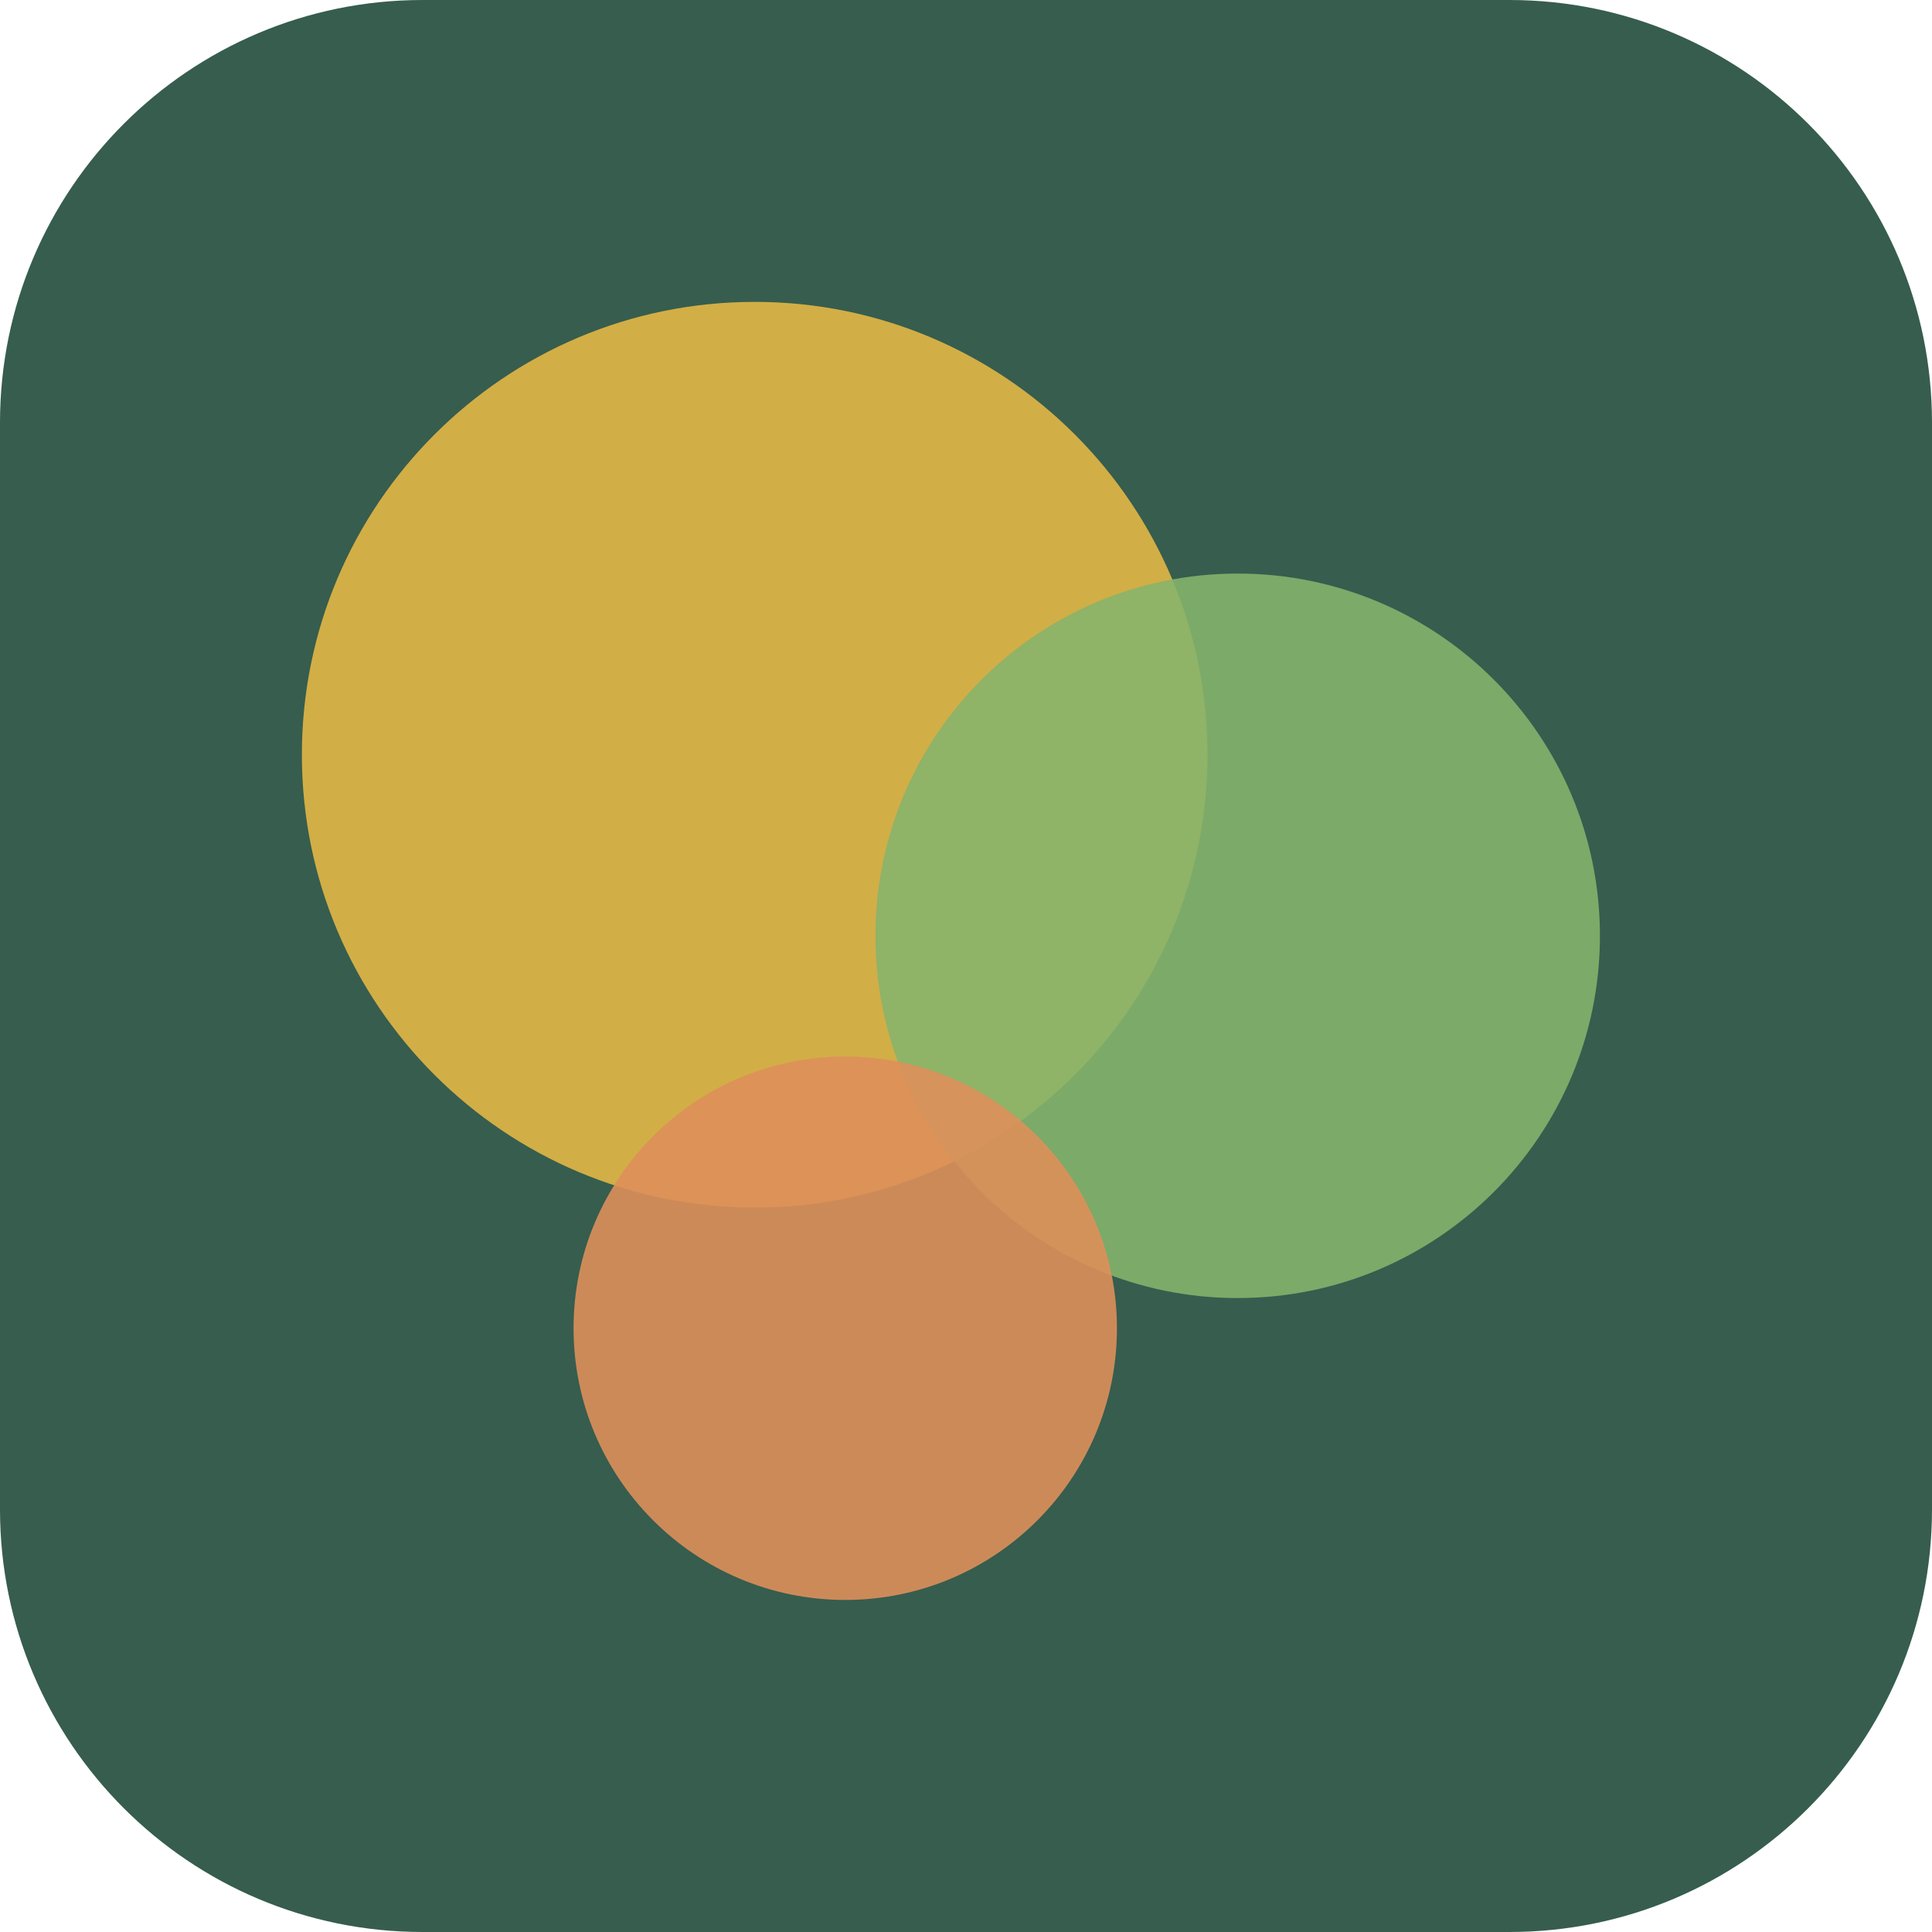
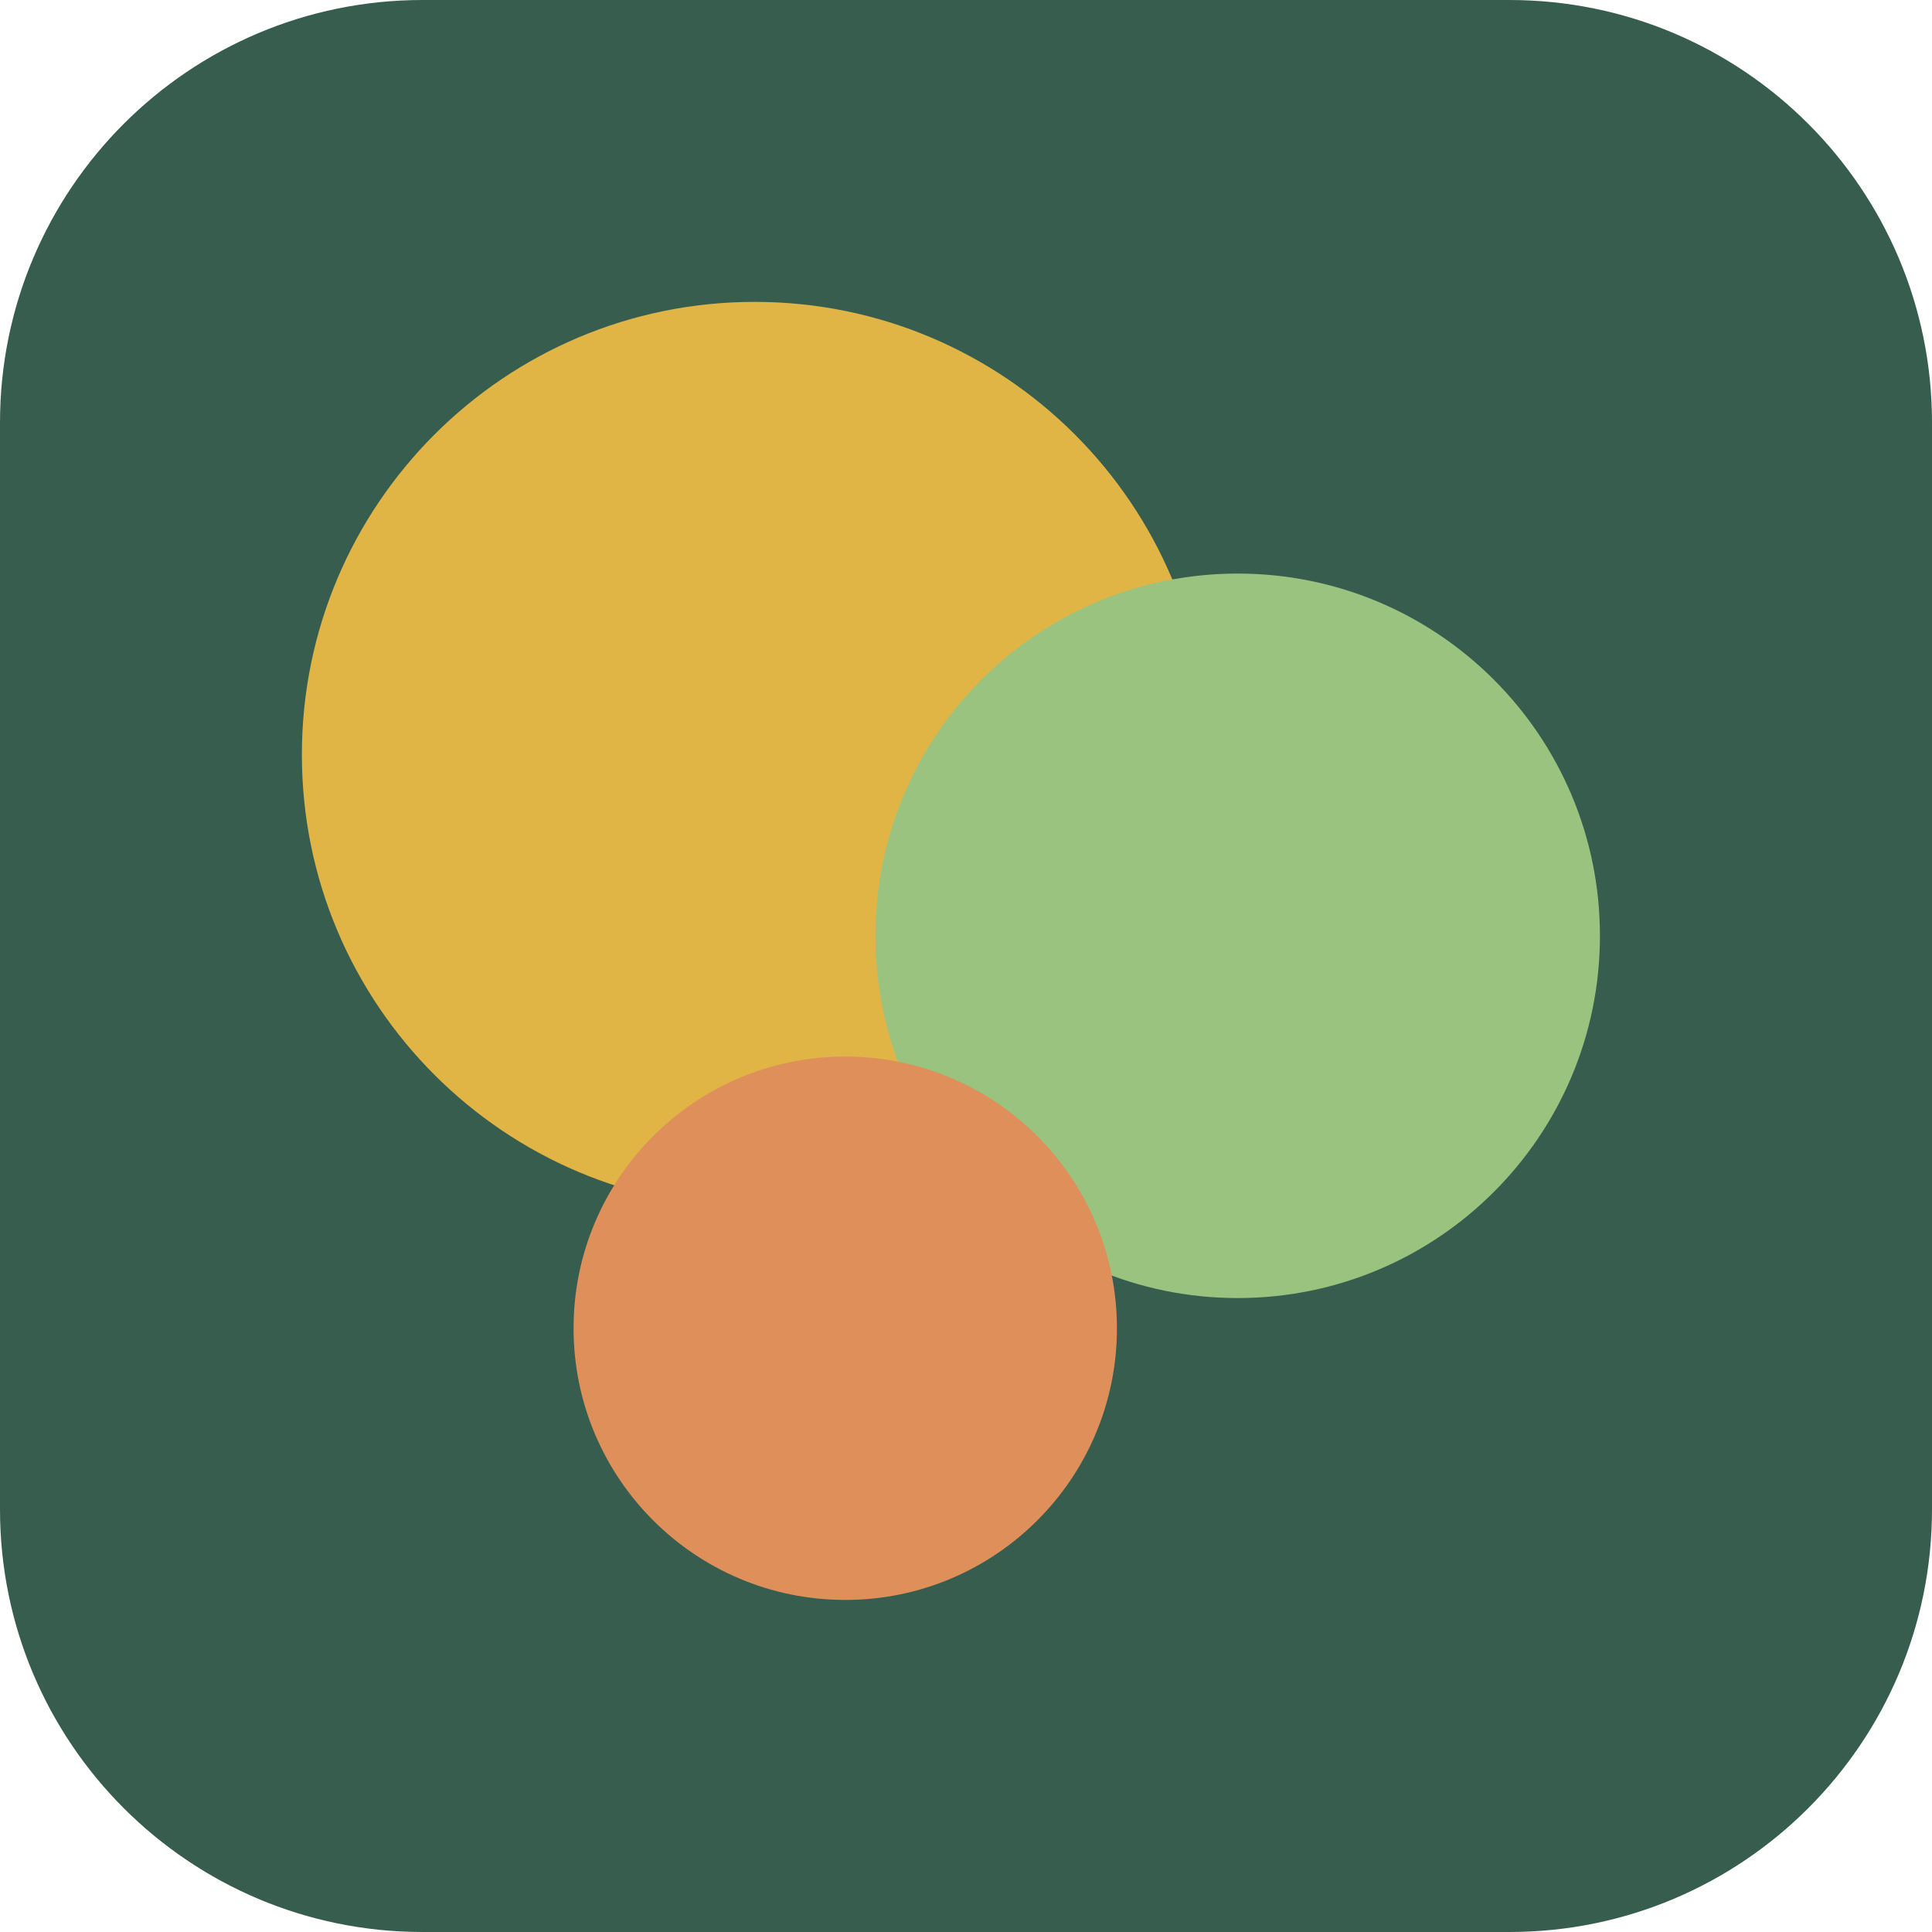
<svg xmlns="http://www.w3.org/2000/svg" viewBox="0 0 64 64">
  <rect width="64" height="64" rx="14" fill="#365d4e" />
-   <circle cx="25" cy="25" r="15" fill="#e0b545" opacity="0.92" />
-   <circle cx="41" cy="31" r="12" fill="#86b46c" opacity="0.88" />
-   <circle cx="28" cy="44" r="9" fill="#de8f5a" opacity="0.9" />
+   <circle cx="25" cy="25" r="15" fill="#e0b545" />
+   <circle cx="41" cy="31" r="12" fill="#9ac37f" />
+   <circle cx="28" cy="44" r="9" fill="#de8f5a" />
</svg>
